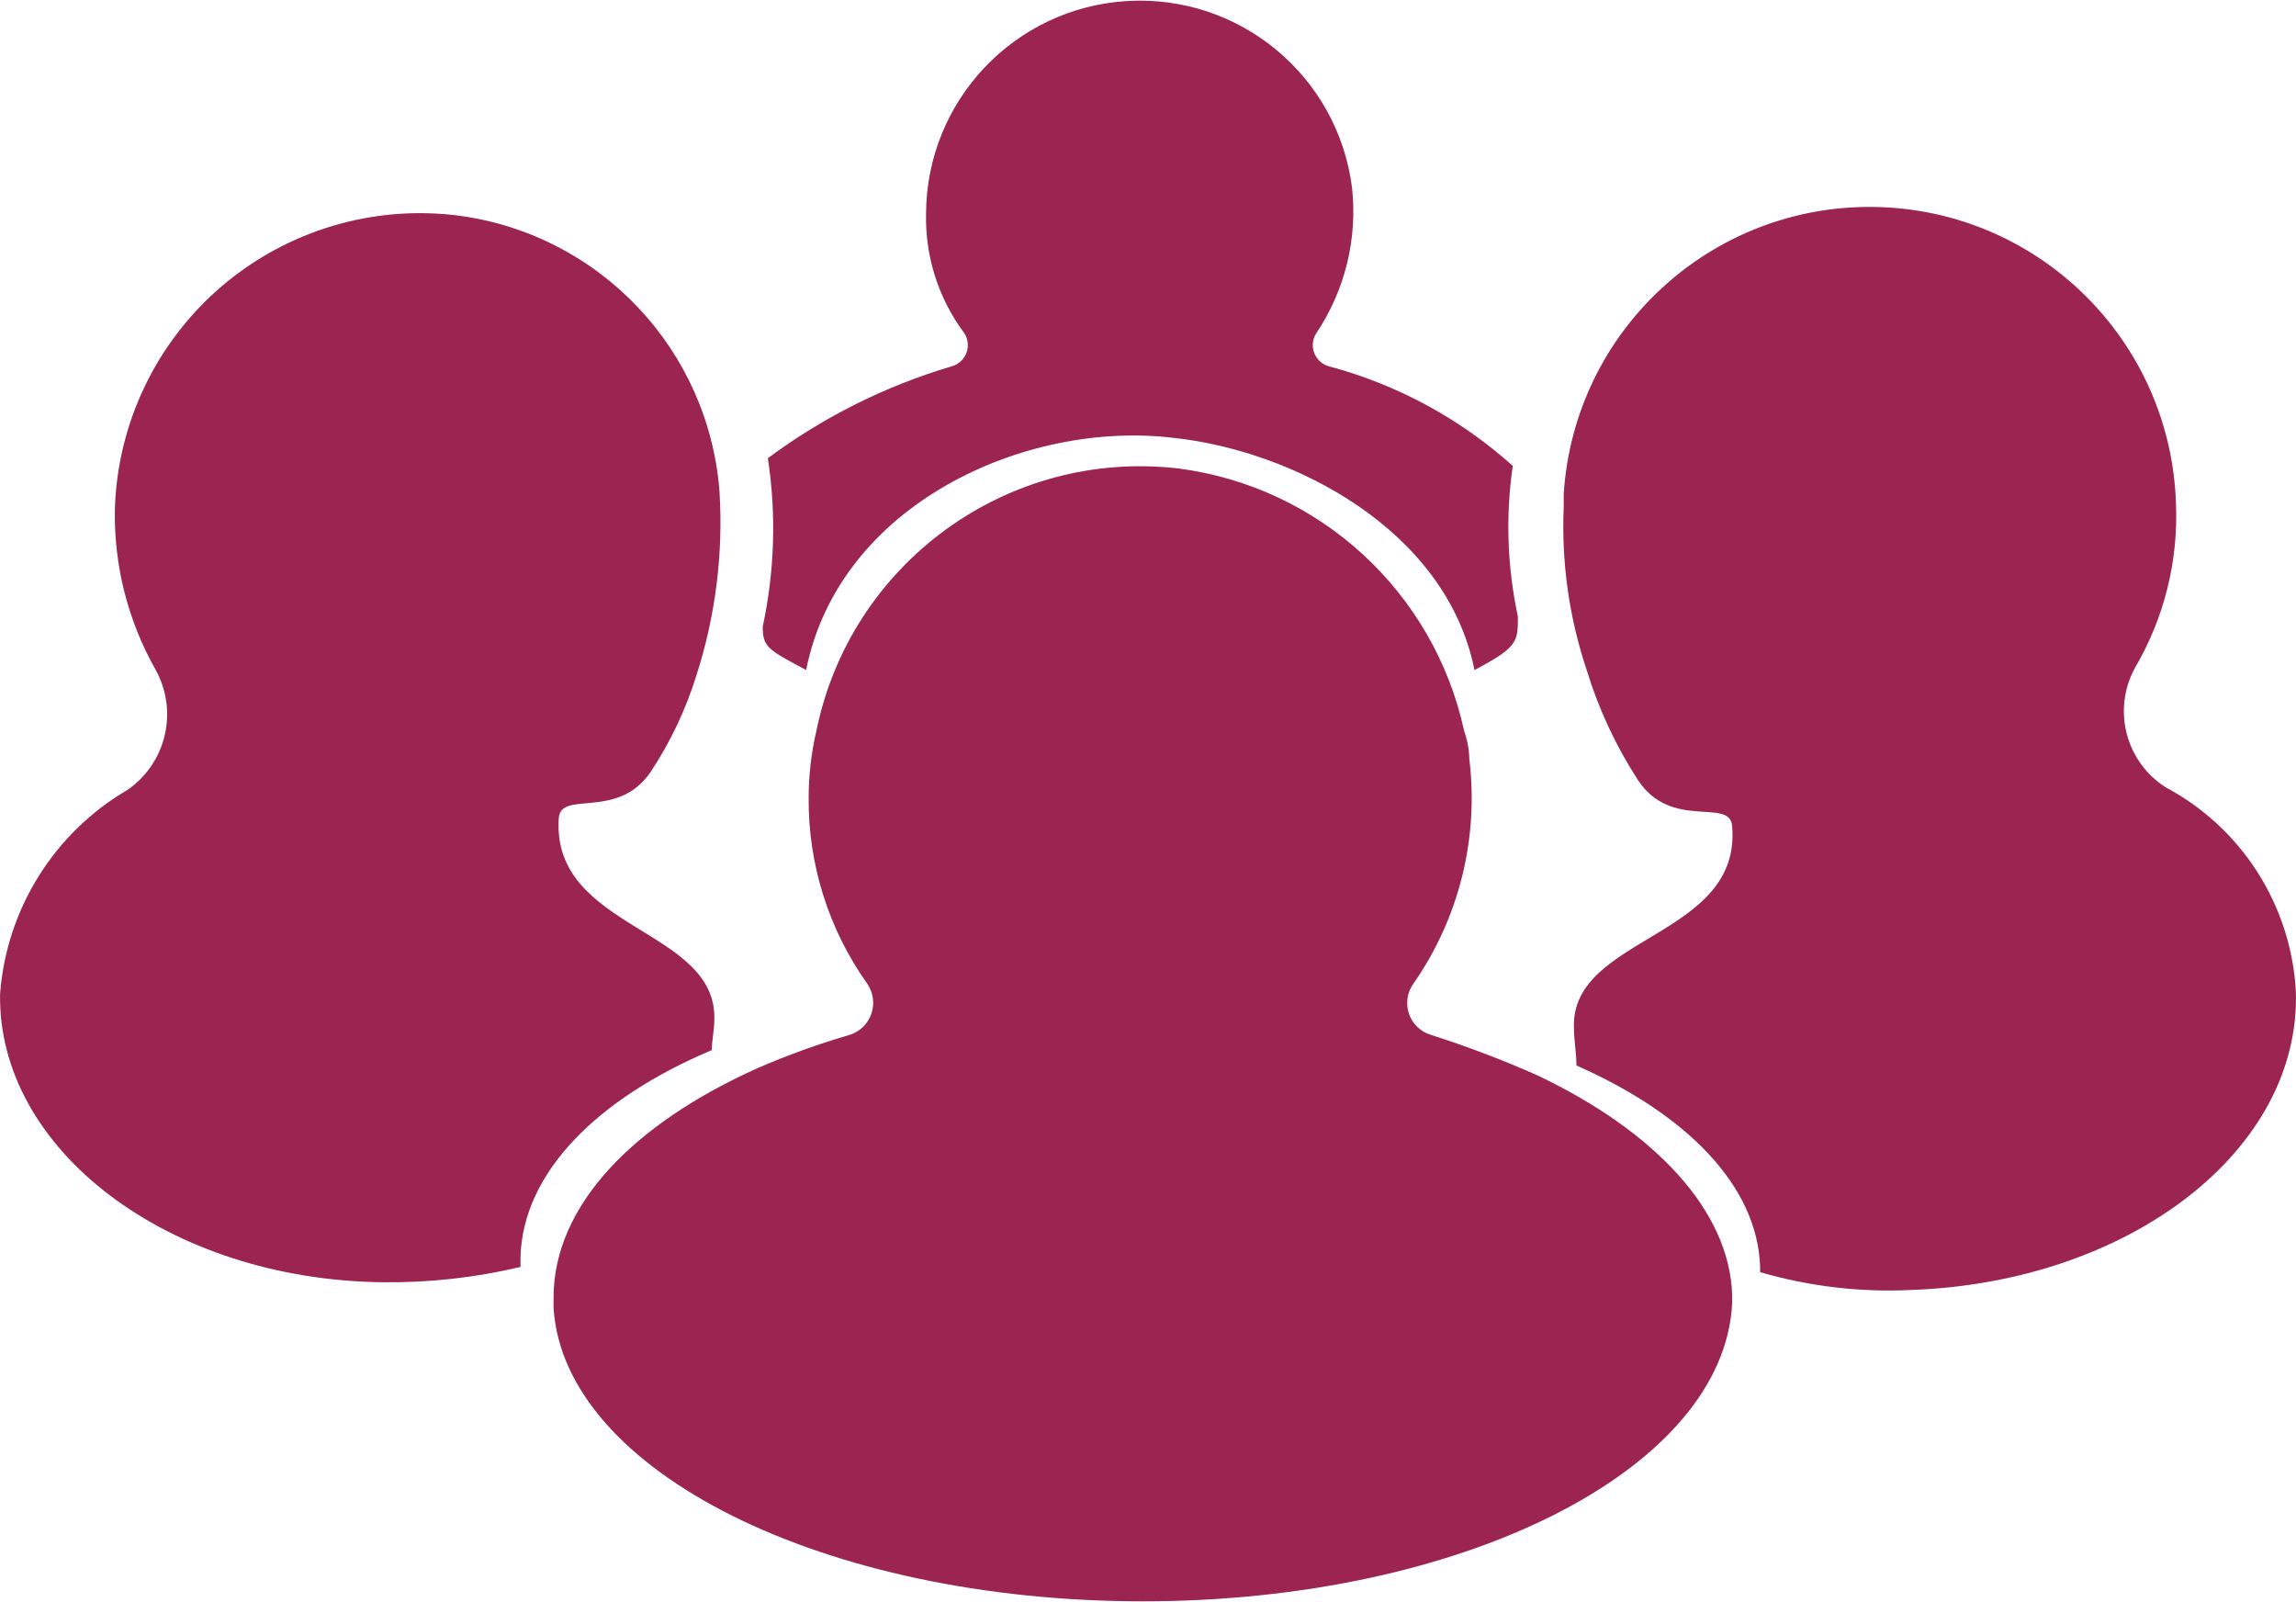
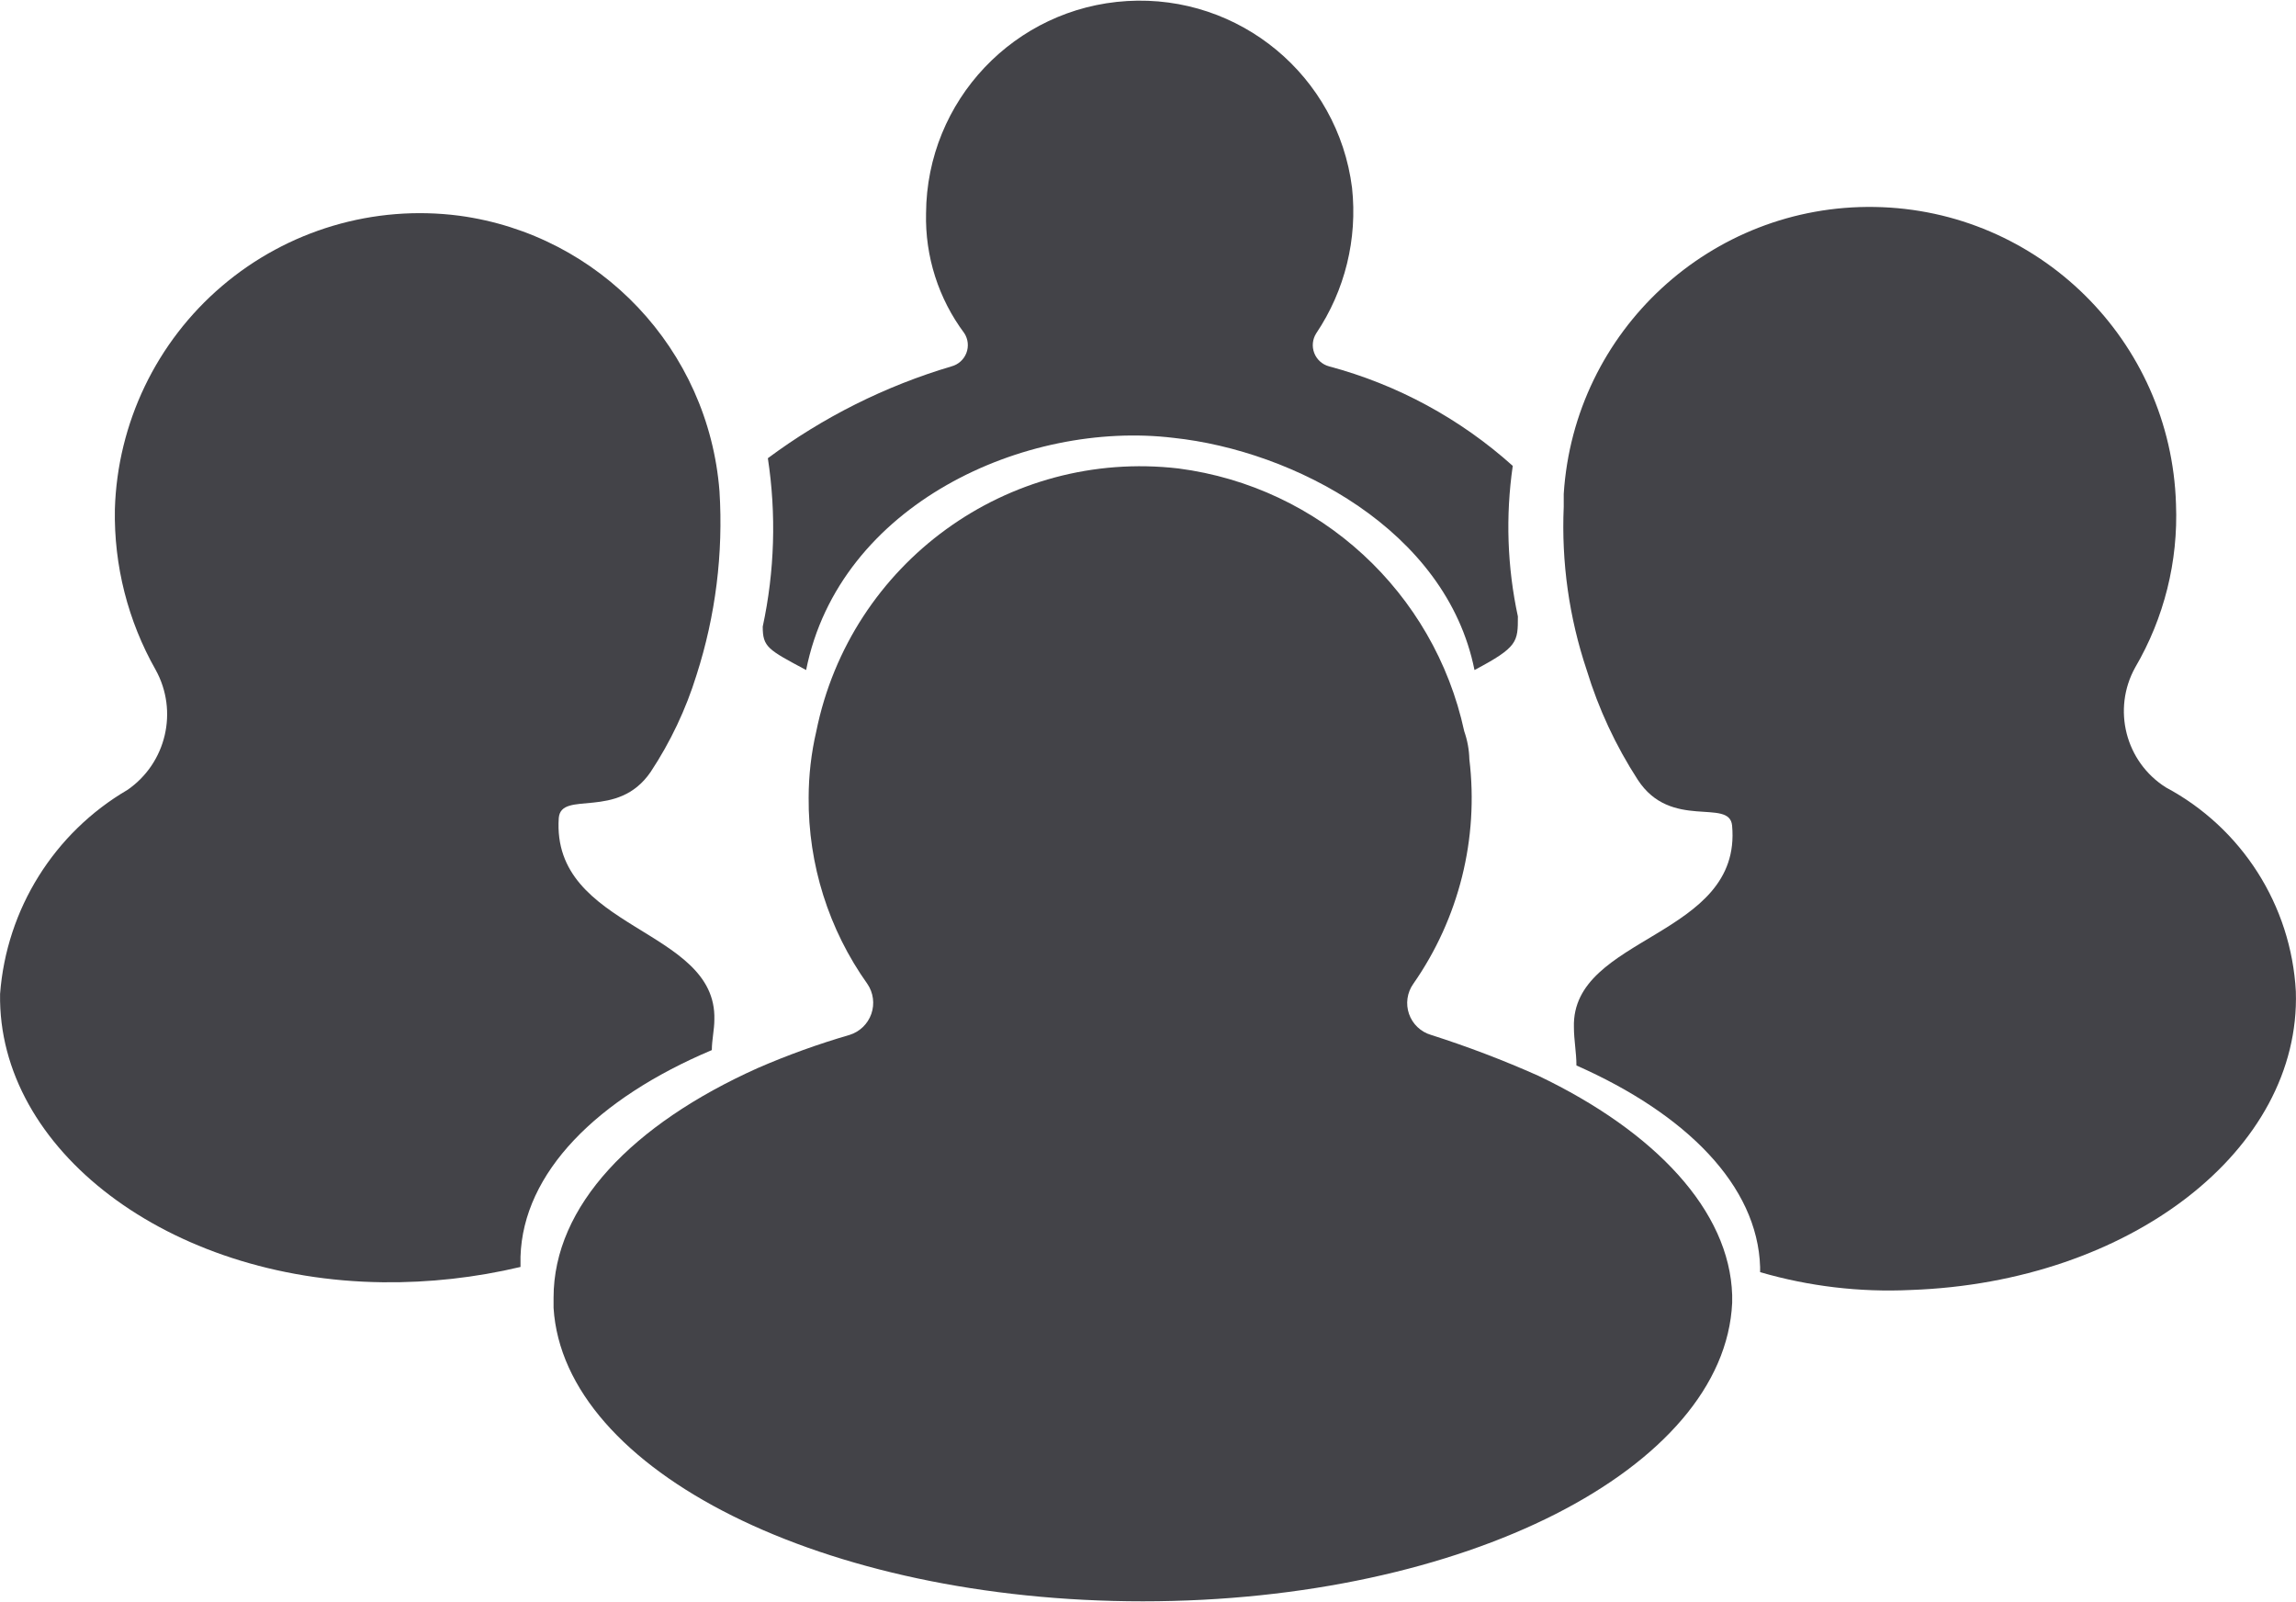
<svg xmlns="http://www.w3.org/2000/svg" width="30" height="20.919" viewBox="0 0 30 20.919">
  <g id="noun_assembly_564913" transform="translate(-3.999 -18.64)">
-     <path id="Path_1" data-name="Path 1" d="M33.9,26.826c0,.267.067.3.567.567.433-2.167,2.866-3.266,4.8-3.033,1.567.167,3.566,1.2,3.933,3.033.567-.3.567-.367.567-.7a5.551,5.551,0,0,1-.067-1.967,5.851,5.851,0,0,0-2.4-1.3.287.287,0,0,1-.167-.433,2.855,2.855,0,0,0,.467-1.9,2.794,2.794,0,0,0-5.566.333,2.515,2.515,0,0,0,.5,1.567.287.287,0,0,1-.167.433,7.687,7.687,0,0,0-2.4,1.2A6.085,6.085,0,0,1,33.9,26.826Z" transform="translate(-19.935 0)" fill="#9b2450" />
-     <path id="Path_2" data-name="Path 2" d="M11.3,34.9c.033-.367.767.033,1.2-.6a4.938,4.938,0,0,0,.6-1.267,6.517,6.517,0,0,0,.3-2.4h0a3.939,3.939,0,0,0-3.4-3.6,3.987,3.987,0,0,0-4.5,3.833,4.1,4.1,0,0,0,.533,2.1,1.2,1.2,0,0,1-.367,1.567A3.383,3.383,0,0,0,4,37.2c-.033,2.033,2.2,3.733,5,3.766a7.435,7.435,0,0,0,1.8-.2v-.133c.033-1.1,1-2.067,2.5-2.7,0-.133.033-.267.033-.4C13.365,36.334,11.2,36.367,11.3,34.9Z" transform="translate(0 -5.575)" fill="#9b2450" />
-     <path id="Path_3" data-name="Path 3" d="M73.154,34.353a1.178,1.178,0,0,1-.4-1.567,3.912,3.912,0,0,0,.533-2.133,4.005,4.005,0,0,0-8-.133v.167a5.907,5.907,0,0,0,.3,2.133,5.689,5.689,0,0,0,.667,1.433c.433.667,1.2.233,1.233.6.133,1.467-2.1,1.433-2.067,2.633,0,.167.033.333.033.5,1.433.633,2.367,1.567,2.4,2.633v.067a6.014,6.014,0,0,0,1.967.233c2.867-.1,5.1-1.833,5.033-3.9A3.22,3.22,0,0,0,73.154,34.353Z" transform="translate(-40.856 -5.427)" fill="#9b2450" />
-     <path id="Path_4" data-name="Path 4" d="M38.566,44.874a13.632,13.632,0,0,0-1.4-.533.434.434,0,0,1-.233-.667,4.235,4.235,0,0,0,.733-2.933,1.2,1.2,0,0,0-.067-.367,4.4,4.4,0,0,0-3.733-3.433,4.32,4.32,0,0,0-4.733,3.433,3.843,3.843,0,0,0-.1.867,4.14,4.14,0,0,0,.767,2.433.439.439,0,0,1-.233.667,10.049,10.049,0,0,0-1.2.433c-1.633.733-2.667,1.8-2.667,3v.133c.133,2.133,3.533,3.833,7.7,3.833,4.2,0,7.6-1.733,7.7-3.9v-.1C41.066,46.64,40.1,45.607,38.566,44.874Z" transform="translate(-14.468 -12.181)" fill="#9b2450" />
+     <path id="Path_1" data-name="Path 1" d="M33.9,26.826c0,.267.067.3.567.567.433-2.167,2.866-3.266,4.8-3.033,1.567.167,3.566,1.2,3.933,3.033.567-.3.567-.367.567-.7a5.551,5.551,0,0,1-.067-1.967,5.851,5.851,0,0,0-2.4-1.3.287.287,0,0,1-.167-.433,2.855,2.855,0,0,0,.467-1.9,2.794,2.794,0,0,0-5.566.333,2.515,2.515,0,0,0,.5,1.567.287.287,0,0,1-.167.433,7.687,7.687,0,0,0-2.4,1.2A6.085,6.085,0,0,1,33.9,26.826Z" transform="translate(-19.935 0)" fill="#434348" />
+     <path id="Path_2" data-name="Path 2" d="M11.3,34.9c.033-.367.767.033,1.2-.6a4.938,4.938,0,0,0,.6-1.267,6.517,6.517,0,0,0,.3-2.4h0a3.939,3.939,0,0,0-3.4-3.6,3.987,3.987,0,0,0-4.5,3.833,4.1,4.1,0,0,0,.533,2.1,1.2,1.2,0,0,1-.367,1.567A3.383,3.383,0,0,0,4,37.2c-.033,2.033,2.2,3.733,5,3.766a7.435,7.435,0,0,0,1.8-.2v-.133c.033-1.1,1-2.067,2.5-2.7,0-.133.033-.267.033-.4C13.365,36.334,11.2,36.367,11.3,34.9Z" transform="translate(0 -5.575)" fill="#434348" />
+     <path id="Path_3" data-name="Path 3" d="M73.154,34.353a1.178,1.178,0,0,1-.4-1.567,3.912,3.912,0,0,0,.533-2.133,4.005,4.005,0,0,0-8-.133v.167a5.907,5.907,0,0,0,.3,2.133,5.689,5.689,0,0,0,.667,1.433c.433.667,1.2.233,1.233.6.133,1.467-2.1,1.433-2.067,2.633,0,.167.033.333.033.5,1.433.633,2.367,1.567,2.4,2.633v.067a6.014,6.014,0,0,0,1.967.233c2.867-.1,5.1-1.833,5.033-3.9A3.22,3.22,0,0,0,73.154,34.353Z" transform="translate(-40.856 -5.427)" fill="#434348" />
+     <path id="Path_4" data-name="Path 4" d="M38.566,44.874a13.632,13.632,0,0,0-1.4-.533.434.434,0,0,1-.233-.667,4.235,4.235,0,0,0,.733-2.933,1.2,1.2,0,0,0-.067-.367,4.4,4.4,0,0,0-3.733-3.433,4.32,4.32,0,0,0-4.733,3.433,3.843,3.843,0,0,0-.1.867,4.14,4.14,0,0,0,.767,2.433.439.439,0,0,1-.233.667,10.049,10.049,0,0,0-1.2.433c-1.633.733-2.667,1.8-2.667,3v.133c.133,2.133,3.533,3.833,7.7,3.833,4.2,0,7.6-1.733,7.7-3.9v-.1C41.066,46.64,40.1,45.607,38.566,44.874Z" transform="translate(-14.468 -12.181)" fill="#434348" />
  </g>
</svg>
